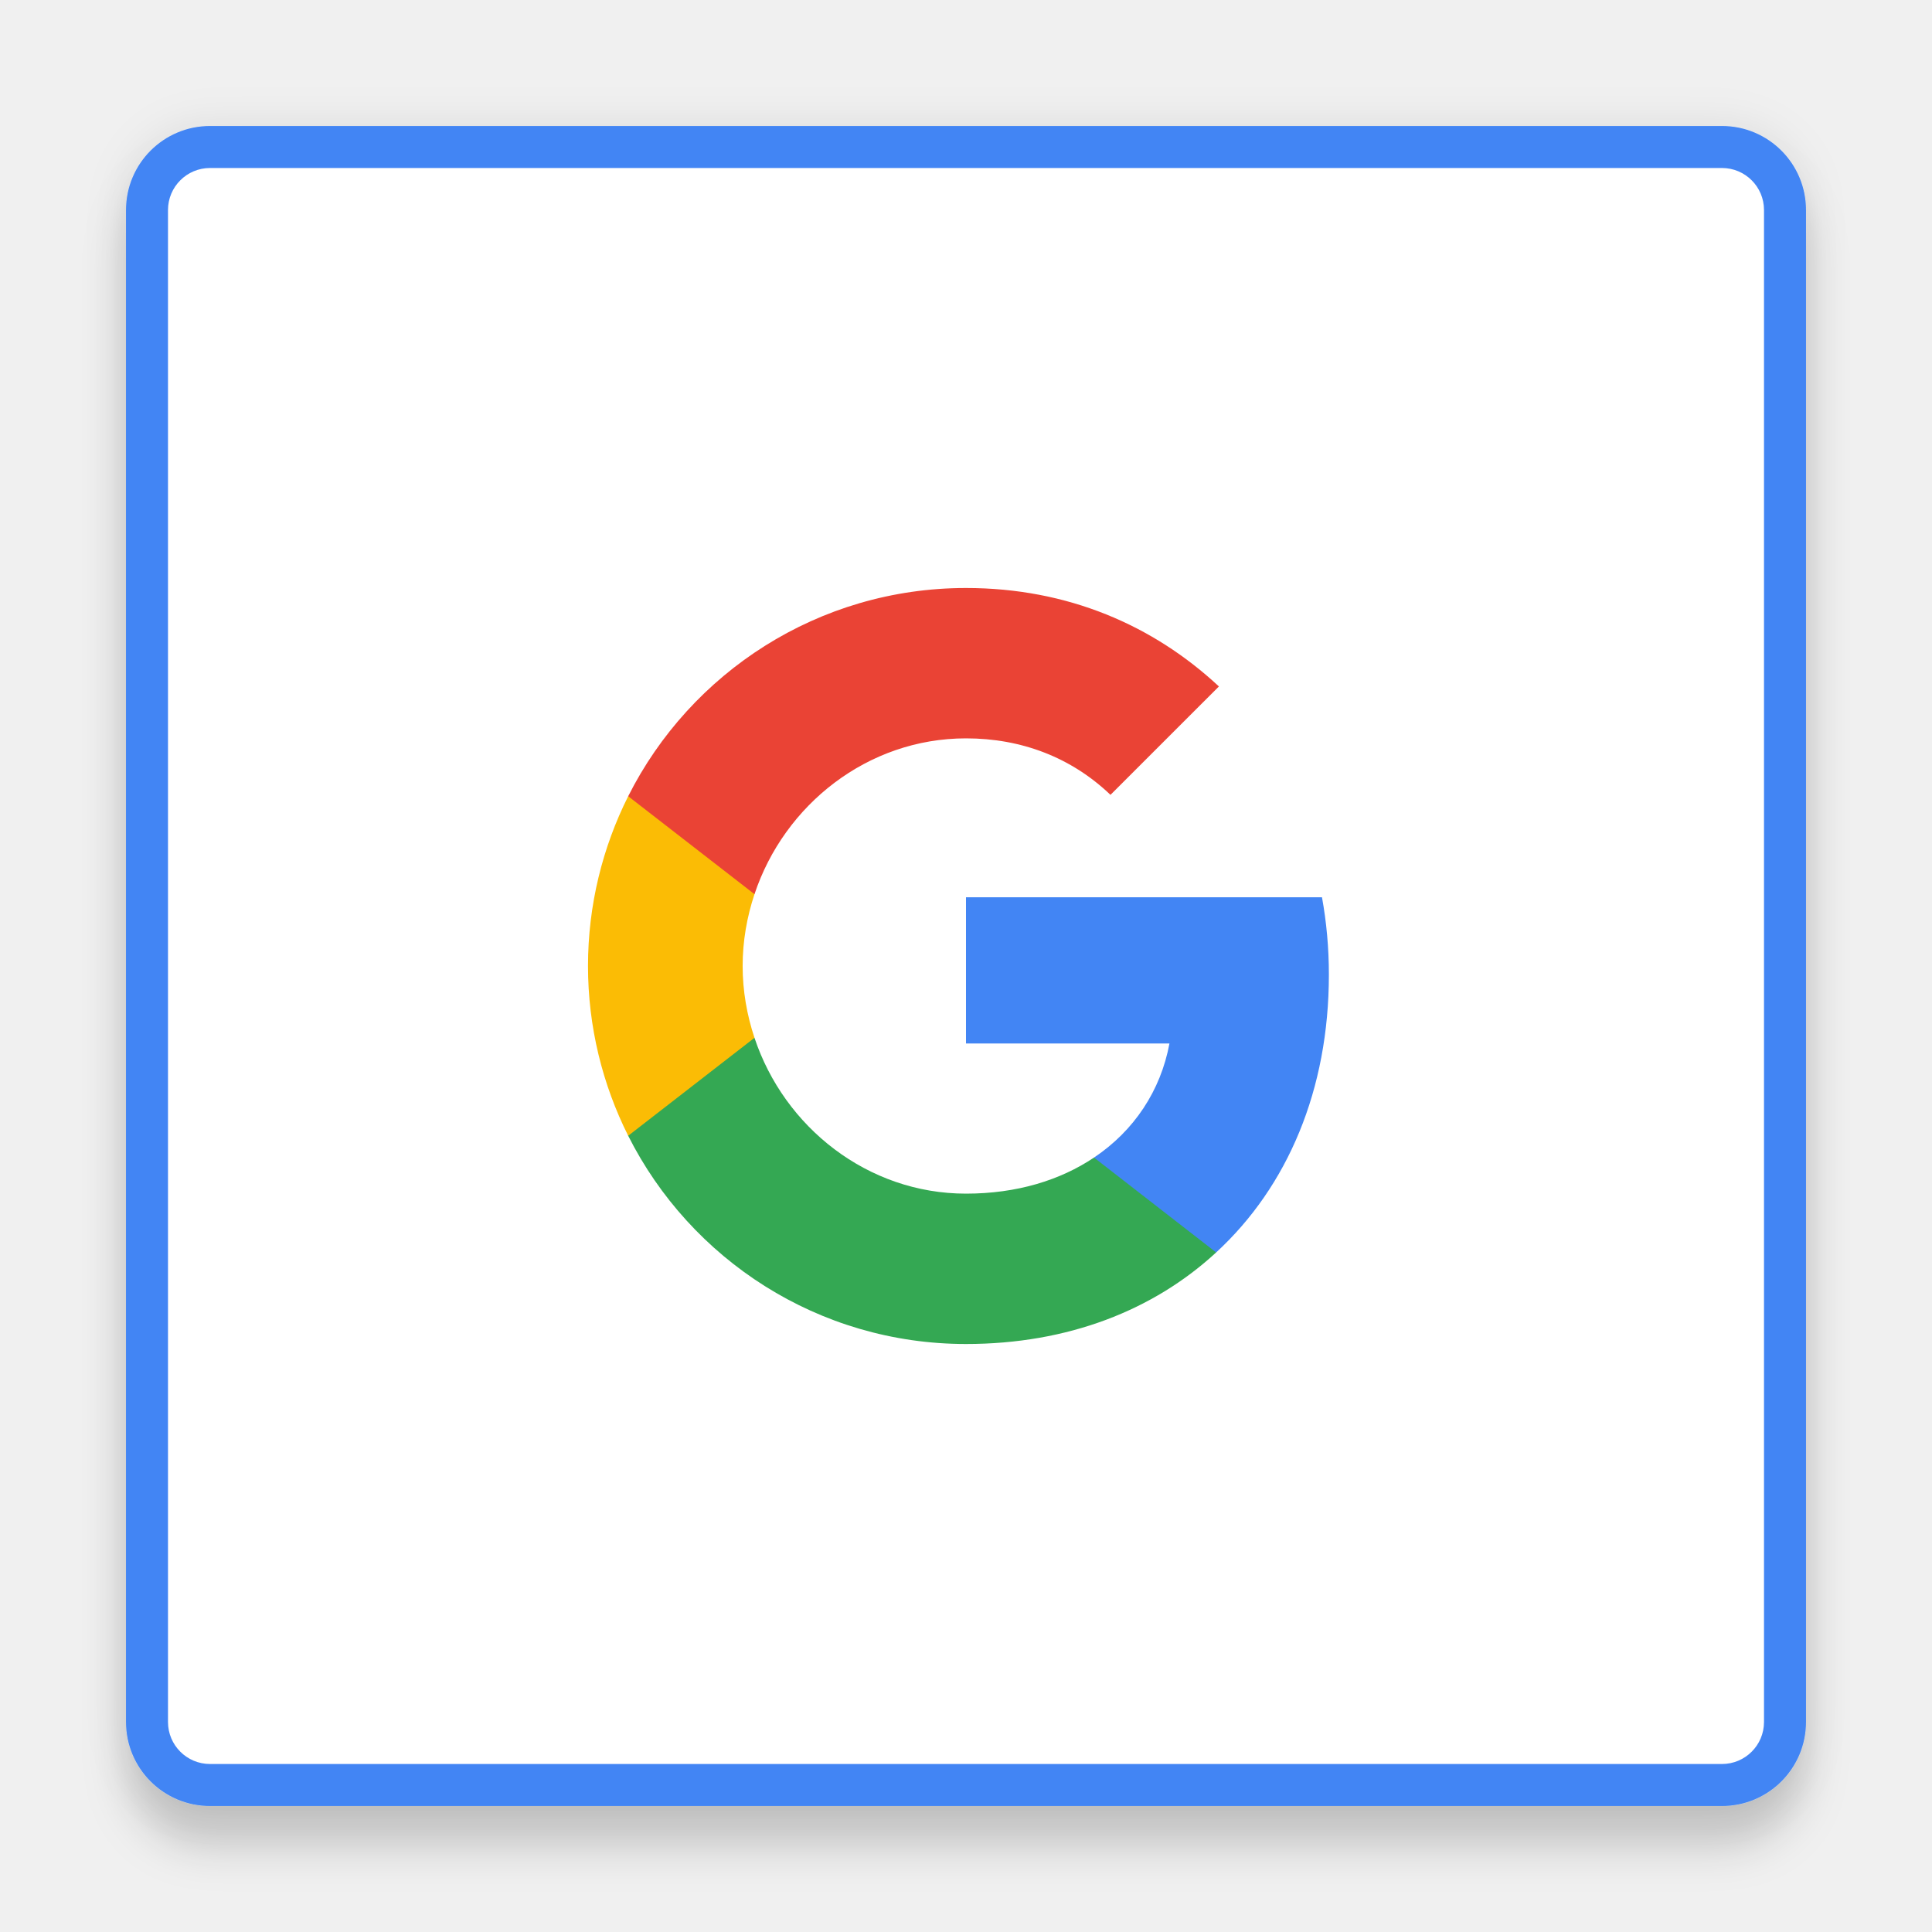
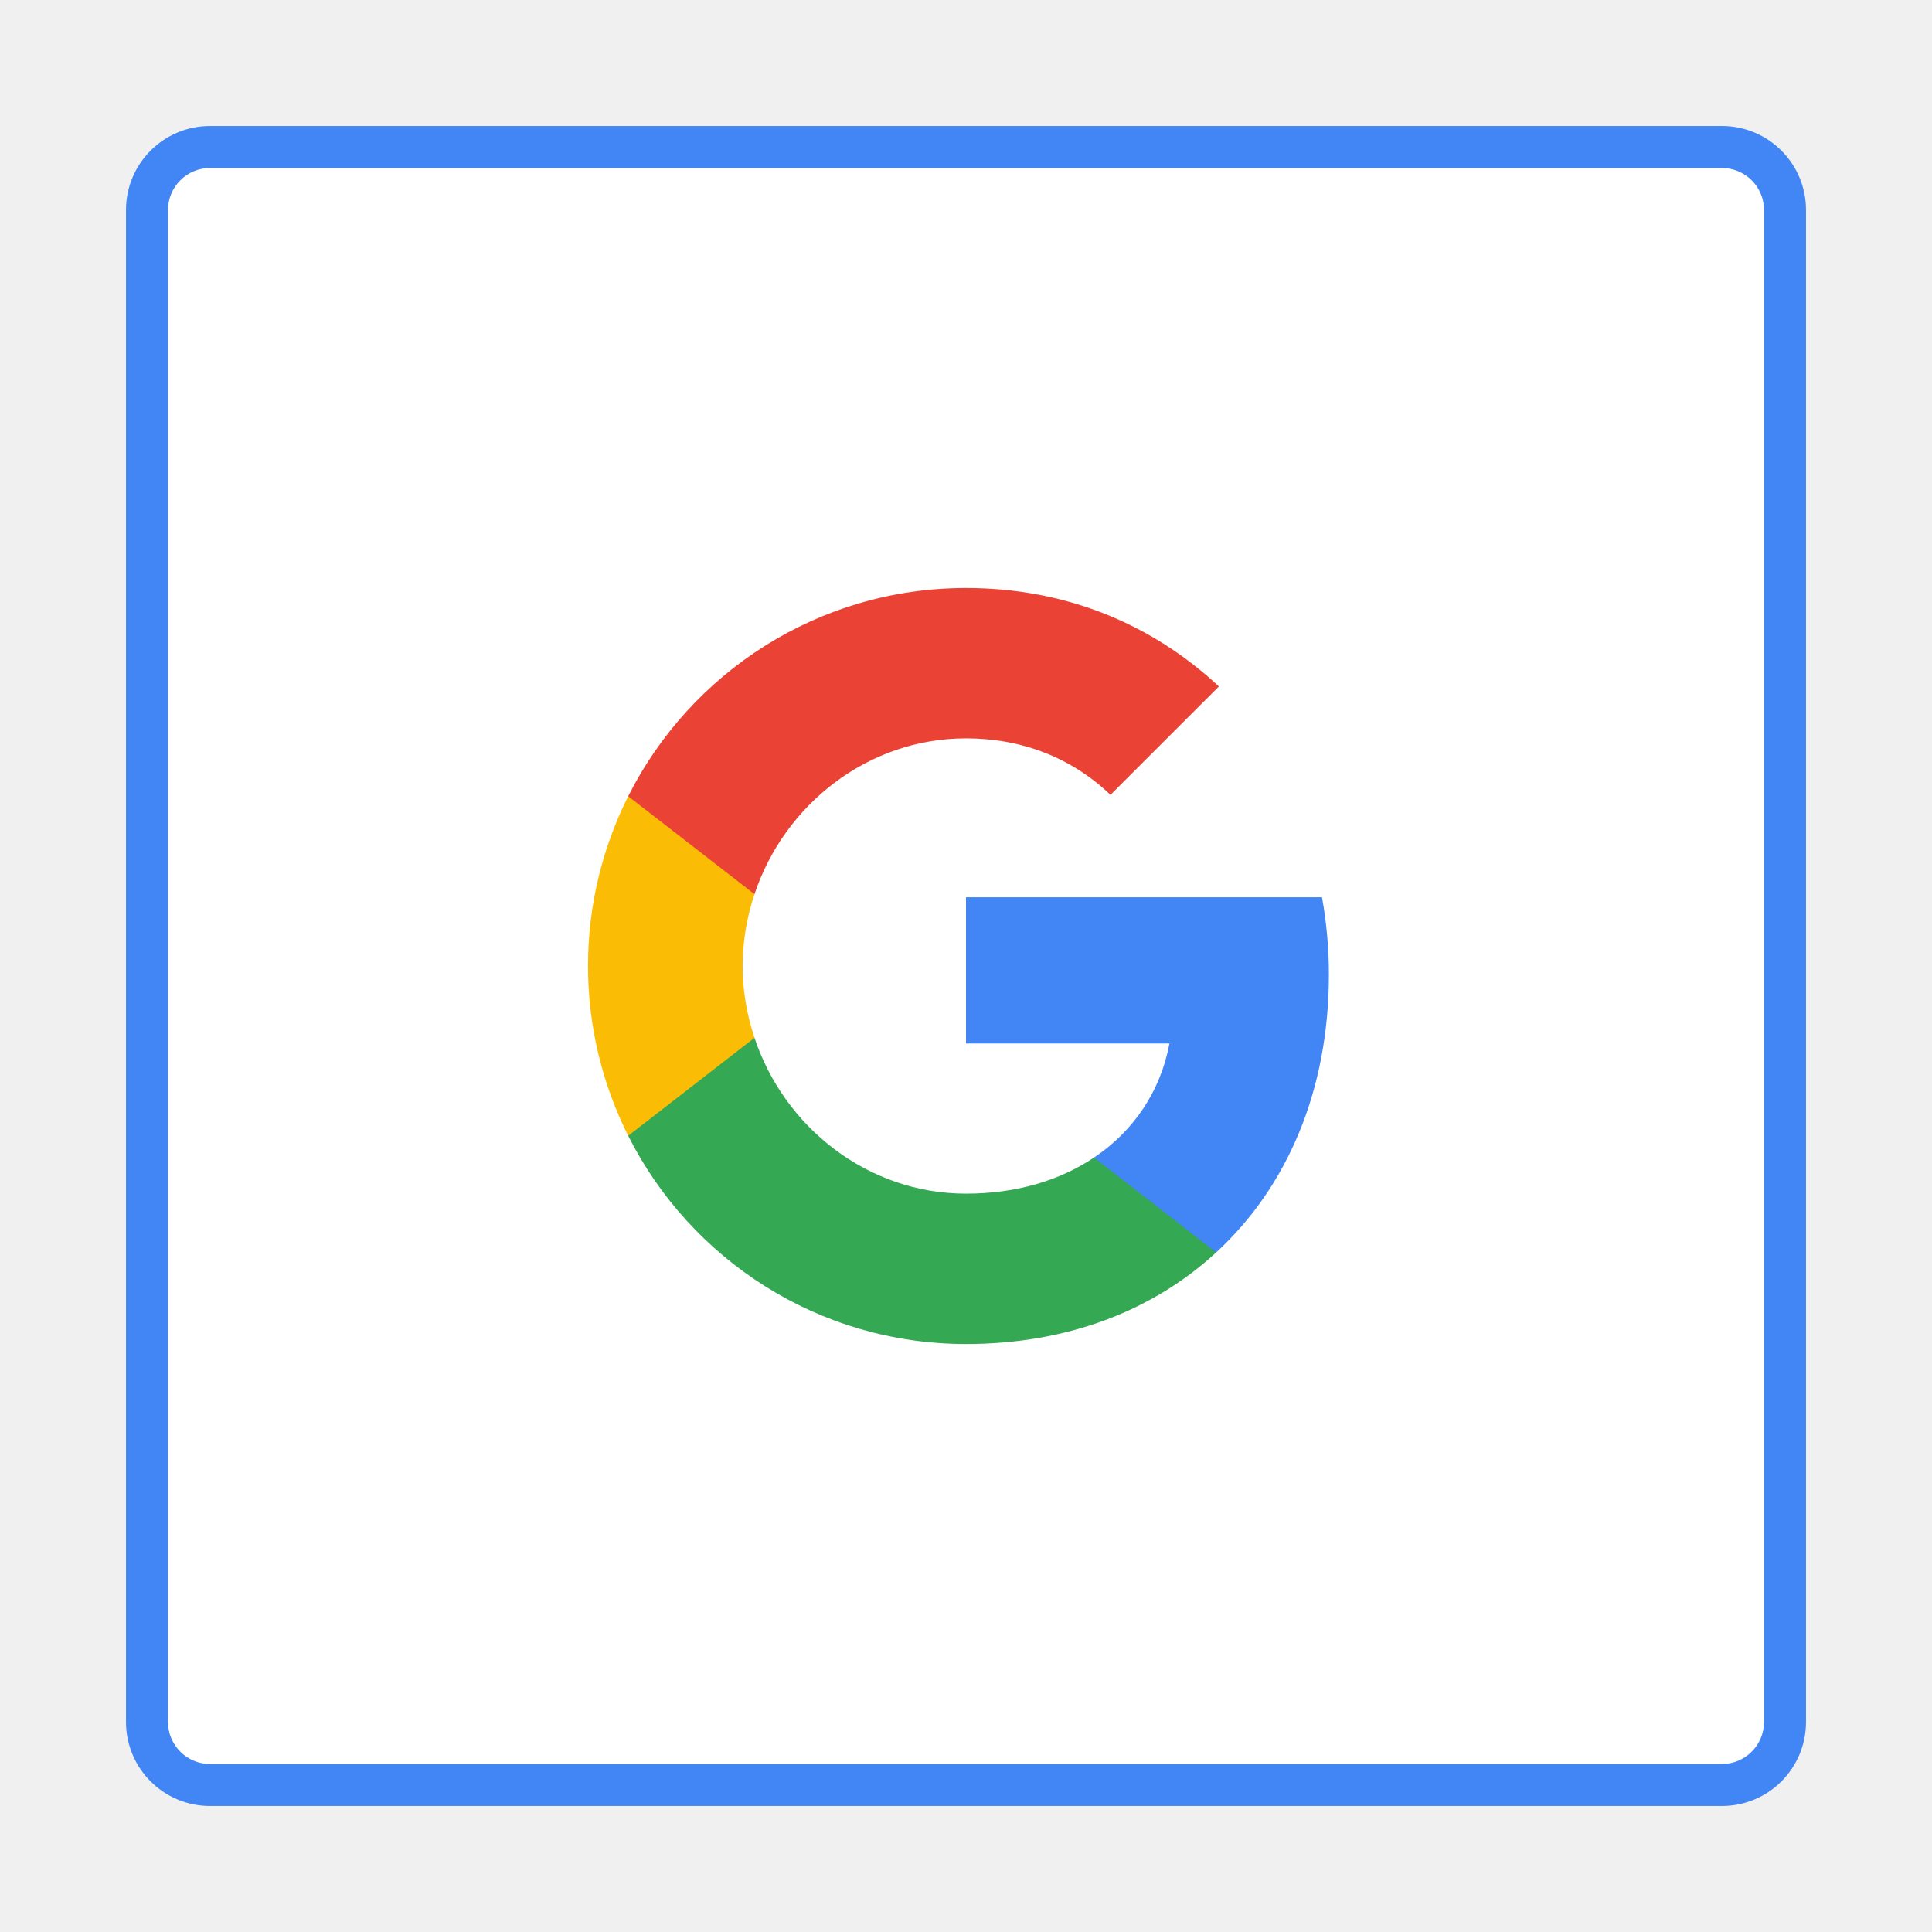
<svg xmlns="http://www.w3.org/2000/svg" xmlns:xlink="http://www.w3.org/1999/xlink" width="46px" height="46px" viewBox="0 0 46 46" version="1.1">
  <defs>
    <filter x="-50%" y="-50%" width="200%" height="200%" filterUnits="objectBoundingBox" id="filter-1">
      <feOffset dx="0" dy="1" in="SourceAlpha" result="shadowOffsetOuter1" />
      <feGaussianBlur stdDeviation="0.5" in="shadowOffsetOuter1" result="shadowBlurOuter1" />
      <feColorMatrix values="0 0 0 0 0   0 0 0 0 0   0 0 0 0 0  0 0 0 0.168 0" in="shadowBlurOuter1" type="matrix" result="shadowMatrixOuter1" />
      <feOffset dx="0" dy="0" in="SourceAlpha" result="shadowOffsetOuter2" />
      <feGaussianBlur stdDeviation="0.5" in="shadowOffsetOuter2" result="shadowBlurOuter2" />
      <feColorMatrix values="0 0 0 0 0   0 0 0 0 0   0 0 0 0 0  0 0 0 0.084 0" in="shadowBlurOuter2" type="matrix" result="shadowMatrixOuter2" />
      <feMerge>
        <feMergeNode in="shadowMatrixOuter1" />
        <feMergeNode in="shadowMatrixOuter2" />
        <feMergeNode in="SourceGraphic" />
      </feMerge>
    </filter>
    <rect id="path-2" x="0" y="0" width="40" height="40" rx="2" />
    <rect id="path-3" x="5" y="5" width="38" height="38" rx="1" />
  </defs>
  <g id="Google-Button" stroke="none" stroke-width="1" fill="none" fill-rule="evenodd">
    <g id="9-PATCH" transform="translate(-608, -219)" />
    <g id="btn_google_dark_normal" transform="translate(-1, -1)">
-       <g id="button" transform="translate(4, 4)" filter="url(#filter-1)">
+       <g id="button" transform="translate(4, 4)" filter="url()">
        <g id="button-bg">
          <use fill="#4285F4" fill-rule="evenodd" xlink:href="#path-2" />
          <use fill="none" xlink:href="#path-2" />
          <use fill="none" xlink:href="#path-2" />
          <use fill="none" xlink:href="#path-2" />
        </g>
      </g>
      <g id="button-bg-copy">
        <use fill="#FFFFFF" fill-rule="evenodd" xlink:href="#path-3" />
        <use fill="none" xlink:href="#path-3" />
        <use fill="none" xlink:href="#path-3" />
        <use fill="none" xlink:href="#path-3" />
      </g>
      <g id="logo_googleg_48dp" transform="translate(15, 15)">
        <path d="M17.64,9.205 C17.64,8.566 17.583,7.953 17.476,7.364 L9,7.364 L9,10.845 L13.844,10.845 C13.635,11.97 13.001,12.923 12.048,13.561 L12.048,15.82 L14.956,15.82 C16.658,14.253 17.64,11.945 17.64,9.205 L17.64,9.205 Z" id="Shape" fill="#4285F4" />
        <path d="M9,18 C11.43,18 13.467,17.194 14.956,15.82 L12.048,13.561 C11.242,14.101 10.211,14.42 9,14.42 C6.656,14.42 4.672,12.837 3.964,10.71 L0.957,10.71 L0.957,13.042 C2.438,15.983 5.482,18 9,18 L9,18 Z" id="Shape" fill="#34A853" />
        <path d="M3.964,10.71 C3.784,10.17 3.682,9.593 3.682,9 C3.682,8.407 3.784,7.83 3.964,7.29 L3.964,4.958 L0.957,4.958 C0.348,6.173 0,7.548 0,9 C0,10.452 0.348,11.827 0.957,13.042 L3.964,10.71 L3.964,10.71 Z" id="Shape" fill="#FBBC05" />
        <path d="M9,3.58 C10.321,3.58 11.508,4.034 12.44,4.925 L15.022,2.344 C13.463,0.892 11.426,0 9,0 C5.482,0 2.438,2.017 0.957,4.958 L3.964,7.29 C4.672,5.163 6.656,3.58 9,3.58 L9,3.58 Z" id="Shape" fill="#EA4335" />
        <path d="M0,0 L18,0 L18,18 L0,18 L0,0 Z" id="Shape" />
      </g>
      <g id="handles_square" />
    </g>
  </g>
</svg>
